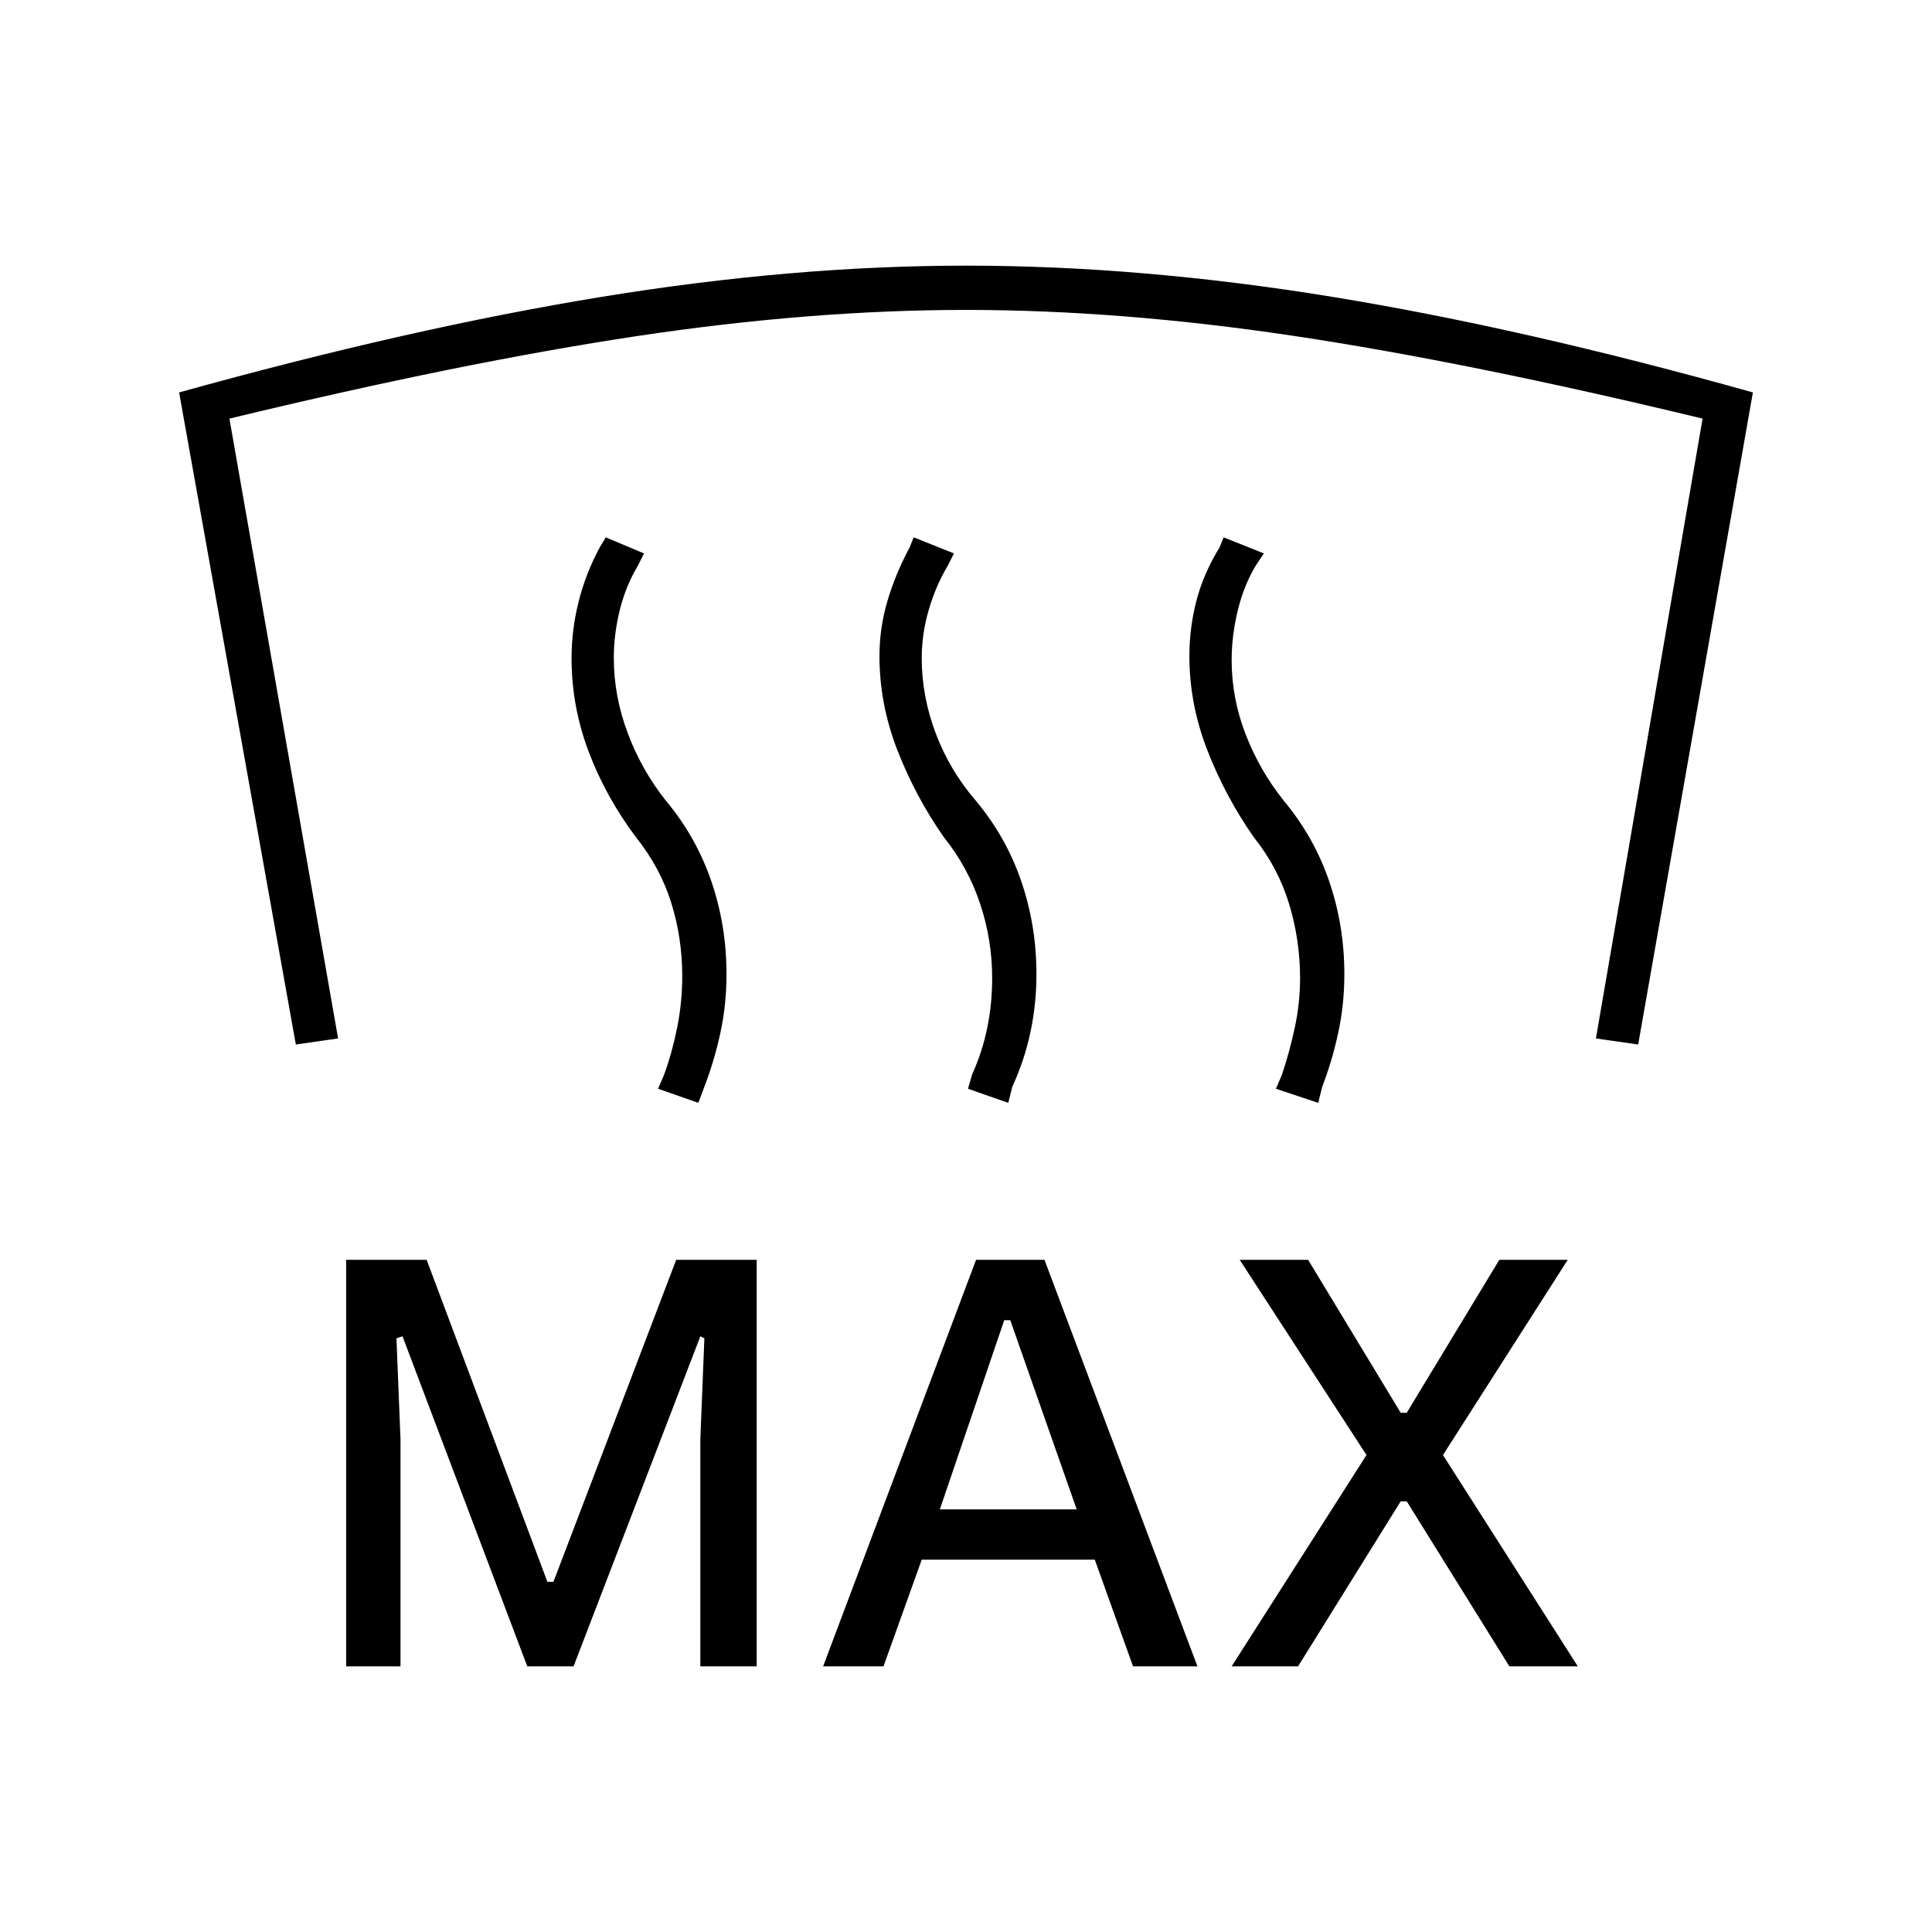
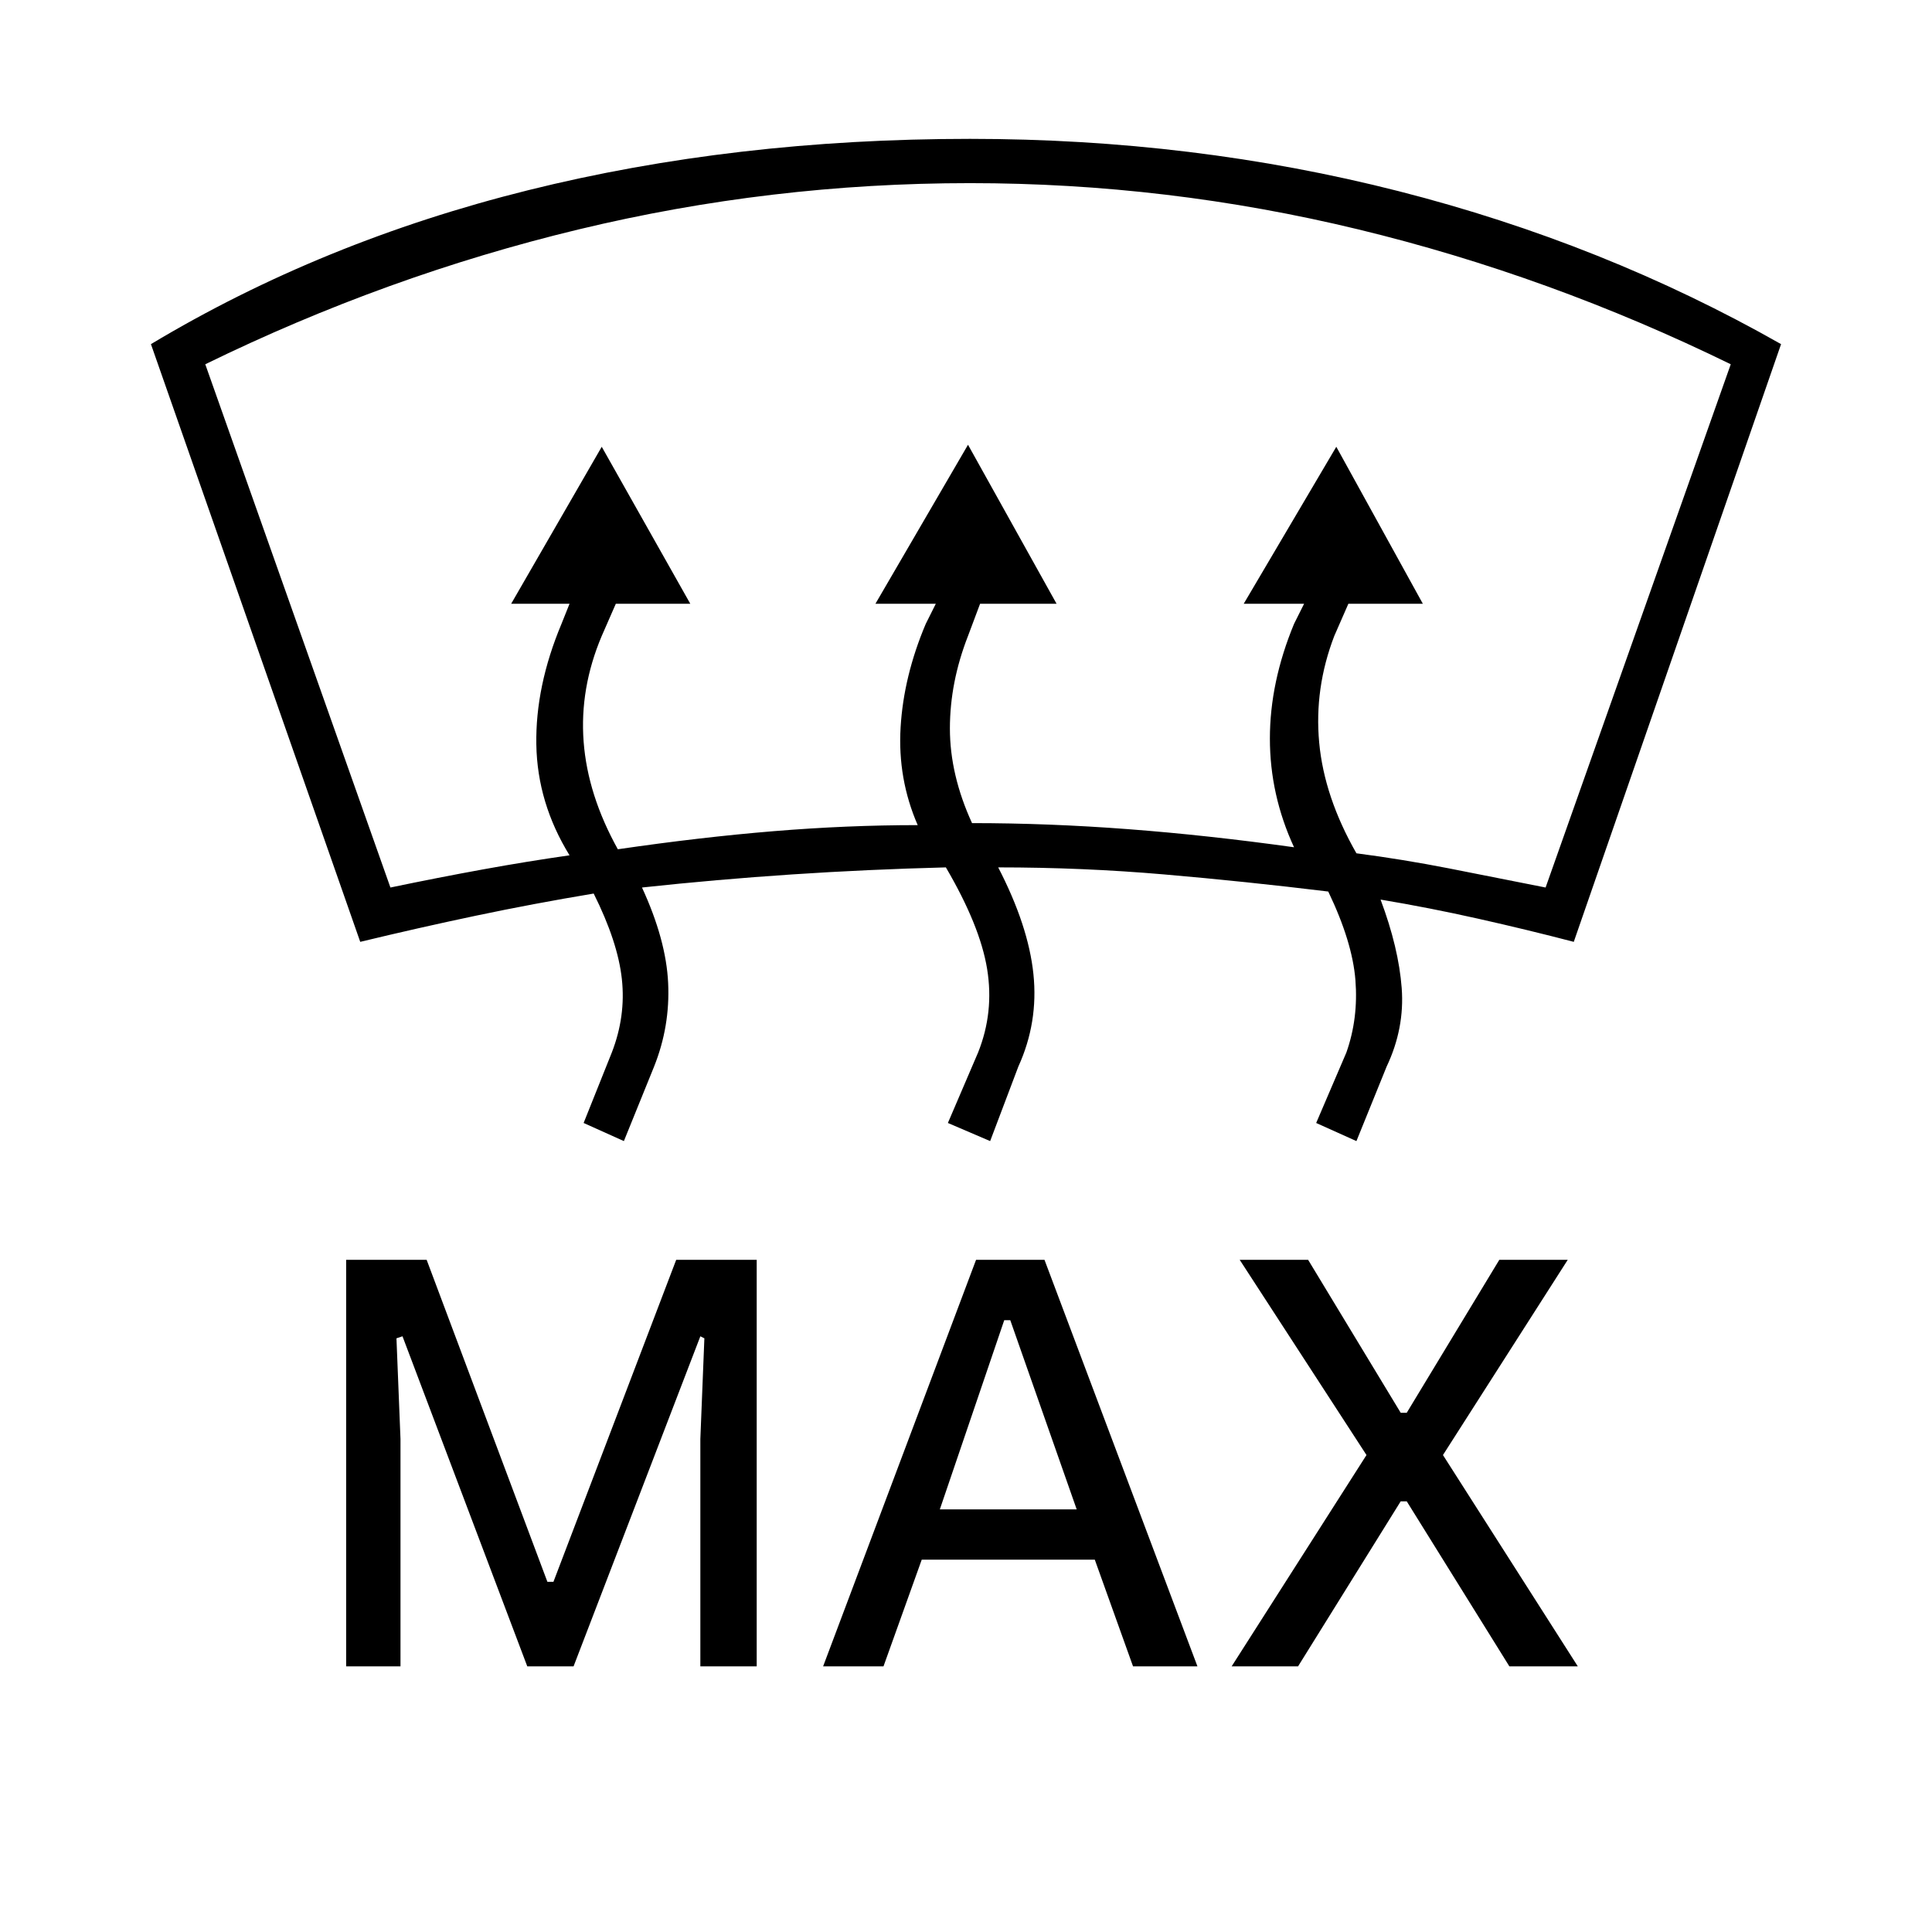
<svg xmlns="http://www.w3.org/2000/svg" viewBox="0 -960 960 960">
-   <path d="M172-132v-202h40l60 160h3l61-160h40v202h-28v-113l2-50-2-1-63 164h-23l-62-164-3 1 2 50v113h-27Zm237 0 76-202h34l76 202h-32l-19-53h-86l-19 53h-30Zm203 0 67-105-63-97h34l46 76h3l46-76h34l-62 97 67 105h-34l-51-82h-3l-51 82h-33Zm-145-78h68l-33-94h-3l-32 94Zm13-618q87 0 182 15.5T871-765l-57 324-21-3 53-308q-116-28-202.5-41T480-806q-77 0-163.5 13T114-752l54 308-21 3-58-324q115-32 210-47.5T480-828Zm175 416-21-7 3-7q4-12 6.5-24t2.5-24q0-19-5.5-37T623-544q-14-20-23-43t-9-47q0-14 3.5-27.5T606-688l2-5 20 8-4 6q-6 10-9 22.5t-3 24.5q0 19 7 37t19 33q15 18 22.5 40t7.5 46q0 15-3 29t-8 27l-2 8Zm-154 0-20-7 2-7q5-11 7.5-23t2.5-25q0-19-6-37t-18-33q-14-20-23-43t-9-47q0-14 4-27.5t11-26.5l2-5 20 8-3 6q-6 10-9.5 22t-3.5 24q0 19 7 37.5t20 33.5q15 18 22.5 40t7.5 46q0 15-3 29t-9 27l-2 8Zm-154 0-20-7 3-7q4-11 6.5-23.5T339-475q0-19-5.5-36.5T316-544q-15-20-23.5-42.5T284-633q0-14 3.5-28t10.5-27l3-5 19 8-3 6q-6 10-9 22t-3 24q0 19 7 37.5t19 33.5q15 18 22.5 40t7.5 46q0 15-3 29t-8 27l-3 8Z" />
+   <path d="m310-393-20-9 14-35q7-18 5-36.5T295-516q-30 5-58.5 11T179-492L75-789q85-51 187.5-76.5T482-891q111 0 213 26t190 76L782-492q-23-6-47.5-11.5T686-513q9 24 10.5 44t-7.5 39l-15 37-20-9 15-35q6-17 4.5-36T660-517q-41-5-81.5-8.5T496-529q15 29 17.5 53t-7.5 46l-14 37-21-9 15-35q8-20 4.5-41.5T470-529q-39 1-76.5 3.5T319-519q12 26 13 47.5t-7 41.5l-15 37Zm-56-267 45-78 44 78h-37l-7 16q-11 26-9 52.5t17 53.5q41-6 77.5-9t71.5-3q-10-23-8.5-48.5T460-650l5-10h-30l46-79 44 79h-38l-6 16q-9 23-9 46t11 47q38 0 77.5 3t82.5 9q-12-26-12-54t12-57l5-10h-30l46-78 43 78h-37l-7 16q-10 26-7.5 53t18.5 55q23 3 46 7.5t48 9.5l92-260q-90-44-185-67t-193-23q-99 0-194.5 23T102-779l92 260q24-5 46-9t43-7q-16-26-16.5-55t12.5-60l4-10h-29Zm-82 528v-202h40l60 160h3l61-160h40v202h-28v-113l2-50-2-1-63 164h-23l-62-164-3 1 2 50v113h-27Zm237 0 76-202h34l76 202h-32l-19-53h-86l-19 53h-30Zm203 0 67-105-63-97h34l46 76h3l46-76h34l-62 97 67 105h-34l-51-82h-3l-51 82h-33Zm-145-78h68l-33-94h-3l-32 94Z" />
</svg>
